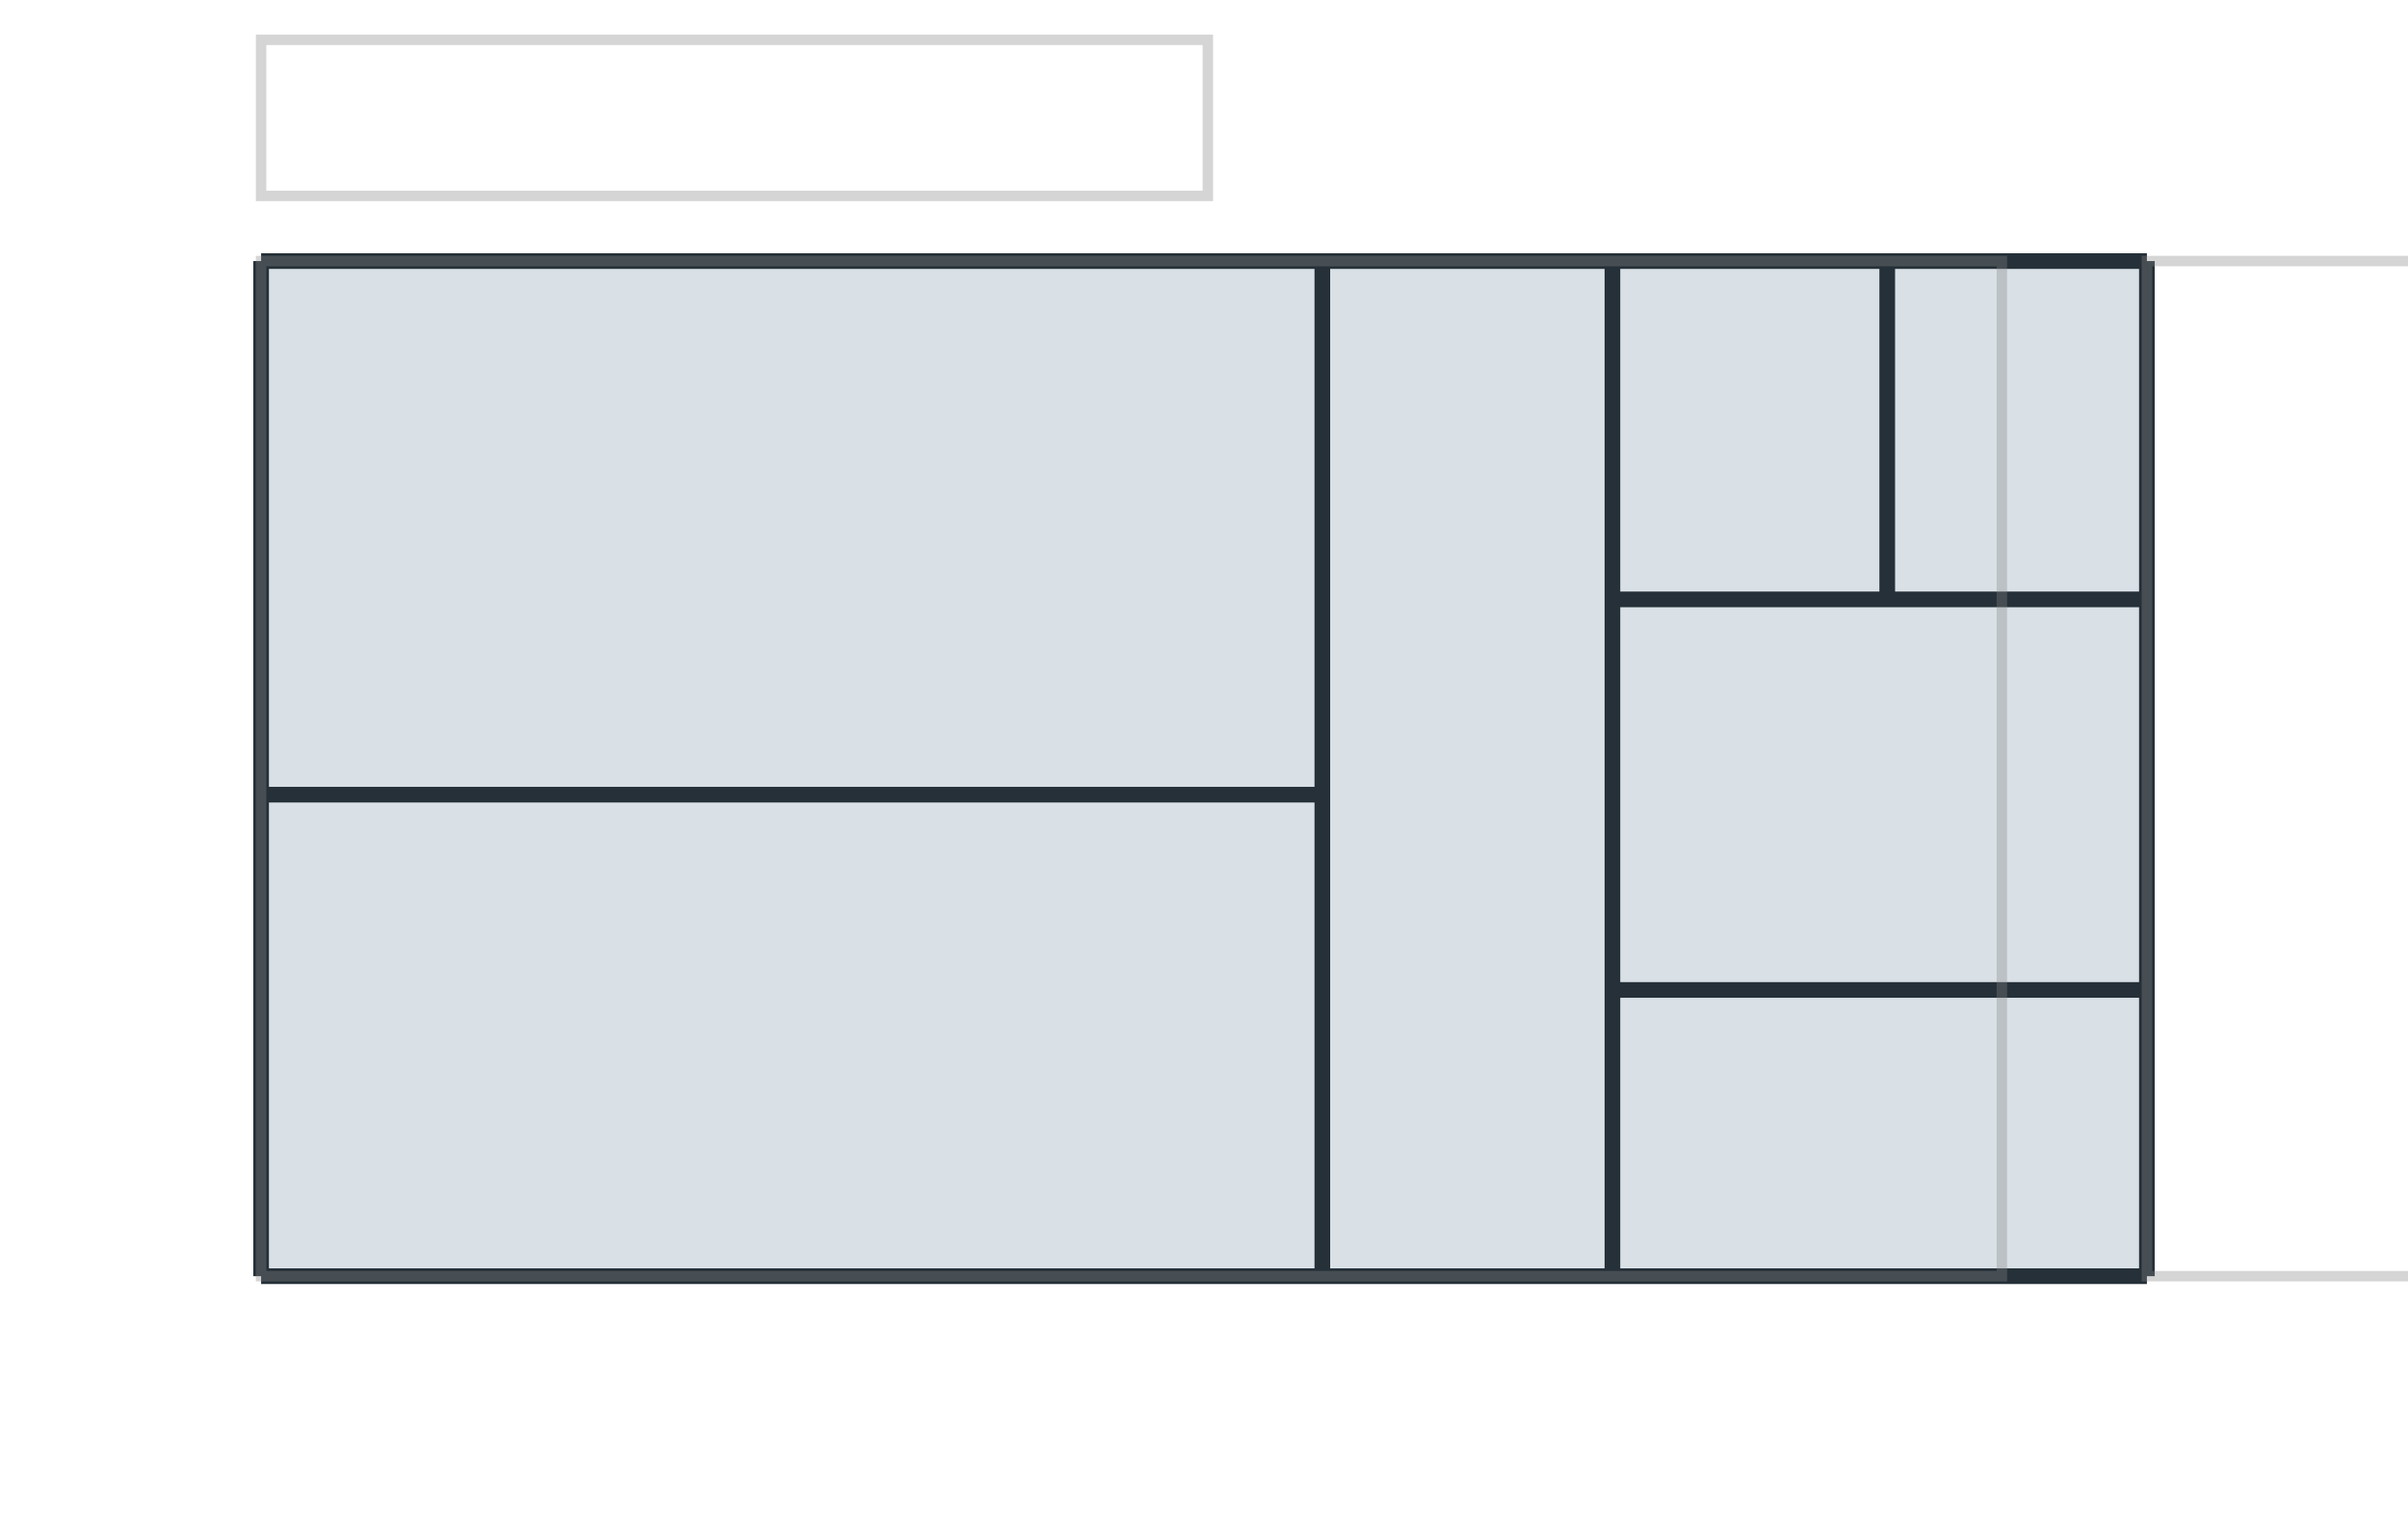
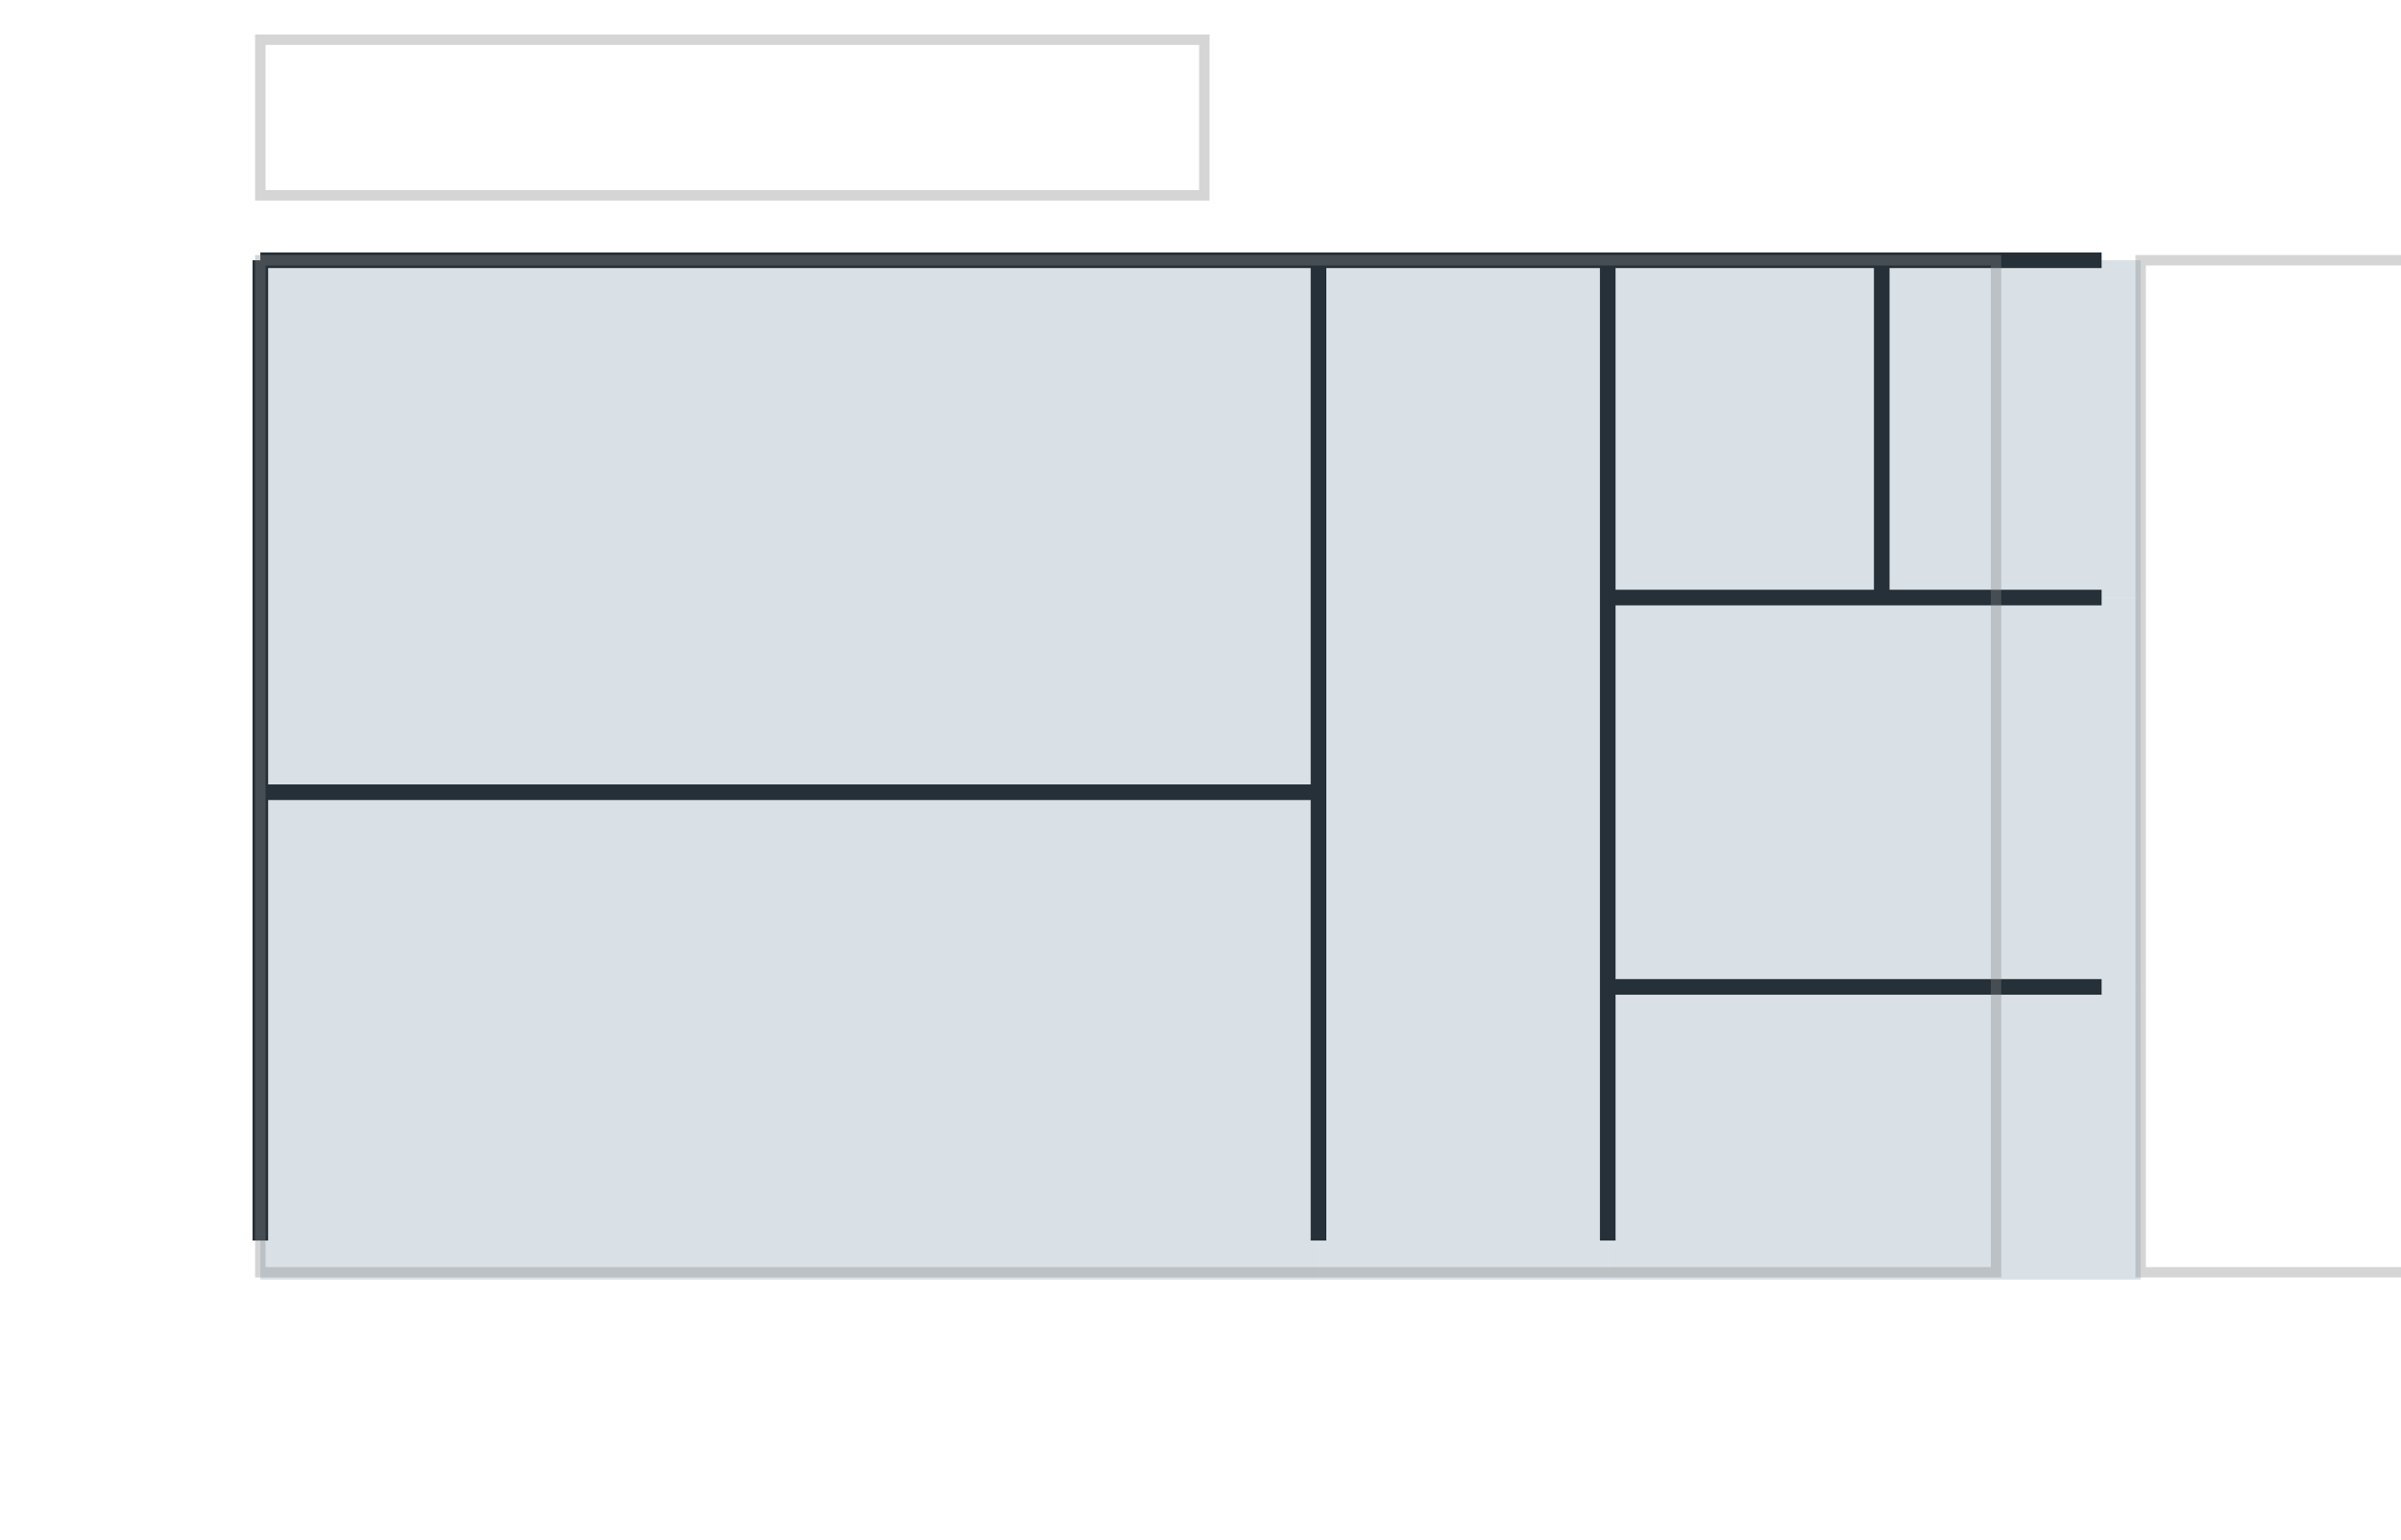
- <svg xmlns="http://www.w3.org/2000/svg" data-presentation-only="false" data-generator-input="true" viewBox="-99.778 9.767 18.445 11.777" width="221.34" height="141.324" data-scale="1" data-scale-unit="m-per-svg-unit" data-grid-size="1" data-artifact-id="APPROVED-U-MEDBAY-SVG-01" data-plan-style-id="caretaker-style-b-v1" data-sector-id="U-MEDBAY" data-level="LV-U" data-source-plan="sectors/upper/u_medbay.svg" data-derivation="approved-plan-scaled-by-overview">
+ <svg xmlns="http://www.w3.org/2000/svg" data-presentation-only="false" data-generator-input="true" viewBox="-99.778 9.767 18.445 11.833" width="221.34" height="141.996" data-scale="1" data-scale-unit="m-per-svg-unit" data-grid-size="1" data-artifact-id="APPROVED-U-MEDBAY-SVG-01" data-plan-style-id="caretaker-style-b-v1" data-sector-id="U-MEDBAY" data-level="LV-U" data-source-plan="sectors/upper/u_medbay.svg" data-derivation="approved-plan-scaled-by-overview">
  <style>.floor{fill:#b9c9d2;fill-opacity:.55;stroke:none}.ceiling{fill:none;stroke:none}.wall{stroke:#253038;stroke-width:.12}</style>
  <g id="u-medbay-floors" data-layer="floors">
    <rect id="u-medbay-floor-01" class="floor" data-godot-type="floor" data-space-id="U-MEDBAY/procedurnaya" data-label="ПРОЦЕДУРНАЯ / осмотр · малая операция · стабилизация" data-source-id="u_medbay-geometry-002" x="-97.778" y="11.767" width="8.129" height="4.088" />
-     <rect id="u-medbay-floor-02" class="floor" data-godot-type="floor" data-space-id="U-MEDBAY/palata-nablyudeniya" data-label="ПАЛАТА НАБЛЮДЕНИЯ / две койки · краткое пребывание" data-source-id="u_medbay-geometry-003" x="-97.778" y="15.855" width="8.129" height="3.689" />
-     <rect id="u-medbay-floor-03" class="floor" data-godot-type="floor" data-space-id="U-MEDBAY/korotkiy-chistyy-koridor-2-2" data-label="КОРОТКИЙ ЧИСТЫЙ КОРИДОР · 2,2 М" data-source-id="u_medbay-space-002" x="-89.649" y="11.767" width="2.222" height="7.777" />
+     <rect id="u-medbay-floor-02" class="floor" data-godot-type="floor" data-space-id="U-MEDBAY/palata-nablyudeniya" data-label="ПАЛАТА НАБЛЮДЕНИЯ / две койки · краткое пребывание" data-source-id="u_medbay-geometry-003" x="-97.778" y="15.855" width="8.129" height="3.745" />
+     <rect id="u-medbay-floor-03" class="floor" data-godot-type="floor" data-space-id="U-MEDBAY/korotkiy-chistyy-koridor-2-2" data-label="КОРОТКИЙ ЧИСТЫЙ КОРИДОР · 2,2 М" data-source-id="u_medbay-space-002" x="-89.649" y="11.767" width="2.222" height="7.833" />
    <rect id="u-medbay-floor-04" class="floor" data-godot-type="floor" data-space-id="U-MEDBAY/chistyy" data-label="ЧИСТЫЙ / СКЛАД / лекарства / расходники" data-source-id="u_medbay-space-003" x="-87.427" y="11.767" width="2.105" height="2.592" />
    <rect id="u-medbay-floor-05" class="floor" data-godot-type="floor" data-space-id="U-MEDBAY/sanitarnyy" data-label="САНИТАРНЫЙ / ШЛЮЗ / мойка / грязное бельё" data-source-id="u_medbay-space-004" x="-85.322" y="11.767" width="1.989" height="2.592" />
    <rect id="u-medbay-floor-06" class="floor" data-godot-type="floor" data-space-id="U-MEDBAY/priemnaya-triazh" data-label="ПРИЁМНАЯ · ТРИАЖ / контроль входа и первичный осмотр" data-source-id="u_medbay-geometry-004" x="-87.427" y="14.359" width="4.094" height="2.992" />
-     <rect id="u-medbay-floor-07" class="floor" data-godot-type="floor" data-space-id="U-MEDBAY/medpost-zapisi" data-label="МЕДПОСТ · ЗАПИСИ / рабочее место дежурного" data-source-id="u_medbay-space-005" x="-87.427" y="17.351" width="4.094" height="2.193" />
+     <rect id="u-medbay-floor-07" class="floor" data-godot-type="floor" data-space-id="U-MEDBAY/medpost-zapisi" data-label="МЕДПОСТ · ЗАПИСИ / рабочее место дежурного" data-source-id="u_medbay-space-005" x="-87.427" y="17.351" width="4.094" height="2.249" />
  </g>
  <g id="u-medbay-ceilings" data-layer="ceilings">
    <rect id="u-medbay-ceiling-01" class="ceiling" data-godot-type="ceiling" data-ceiling-elevation="5" x="-97.778" y="11.767" width="8.129" height="4.088" />
-     <rect id="u-medbay-ceiling-02" class="ceiling" data-godot-type="ceiling" data-ceiling-elevation="5" x="-97.778" y="15.855" width="8.129" height="3.689" />
-     <rect id="u-medbay-ceiling-03" class="ceiling" data-godot-type="ceiling" data-ceiling-elevation="5" x="-89.649" y="11.767" width="2.222" height="7.777" />
+     <rect id="u-medbay-ceiling-02" class="ceiling" data-godot-type="ceiling" data-ceiling-elevation="5" x="-97.778" y="15.855" width="8.129" height="3.745" />
+     <rect id="u-medbay-ceiling-03" class="ceiling" data-godot-type="ceiling" data-ceiling-elevation="5" x="-89.649" y="11.767" width="2.222" height="7.833" />
    <rect id="u-medbay-ceiling-04" class="ceiling" data-godot-type="ceiling" data-ceiling-elevation="5" x="-87.427" y="11.767" width="2.105" height="2.592" />
    <rect id="u-medbay-ceiling-05" class="ceiling" data-godot-type="ceiling" data-ceiling-elevation="5" x="-85.322" y="11.767" width="1.989" height="2.592" />
    <rect id="u-medbay-ceiling-06" class="ceiling" data-godot-type="ceiling" data-ceiling-elevation="5" x="-87.427" y="14.359" width="4.094" height="2.992" />
-     <rect id="u-medbay-ceiling-07" class="ceiling" data-godot-type="ceiling" data-ceiling-elevation="5" x="-87.427" y="17.351" width="4.094" height="2.193" />
+     <rect id="u-medbay-ceiling-07" class="ceiling" data-godot-type="ceiling" data-ceiling-elevation="5" x="-87.427" y="17.351" width="4.094" height="2.249" />
  </g>
  <g id="u-medbay-walls" data-layer="walls">
-     <line id="u-medbay-wall-01" class="wall" data-godot-type="wall" data-wall-height="5" data-surface-side-id="U-MEDBAY/wall-01" data-normal-side="normal" x1="-97.778" y1="11.767" x2="-83.333" y2="11.767" />
+     <line id="u-medbay-wall-01" class="wall" data-godot-type="wall" data-wall-height="5" data-surface-side-id="U-MEDBAY/wall-01" data-normal-side="normal" x1="-97.778" y1="11.767" x2="-83.633" y2="11.767" />
    <line id="u-medbay-wall-02" class="wall" data-godot-type="wall" data-wall-height="5" data-surface-side-id="U-MEDBAY/wall-02" data-normal-side="normal" x1="-97.778" y1="15.855" x2="-89.649" y2="15.855" />
-     <line id="u-medbay-wall-03" class="wall" data-godot-type="wall" data-wall-height="5" data-surface-side-id="U-MEDBAY/wall-03" data-normal-side="opposite" x1="-97.778" y1="19.544" x2="-83.333" y2="19.544" />
-     <line id="u-medbay-wall-04" class="wall" data-godot-type="wall" data-wall-height="5" data-surface-side-id="U-MEDBAY/wall-04" data-normal-side="normal" x1="-87.427" y1="14.359" x2="-83.333" y2="14.359" />
-     <line id="u-medbay-wall-05" class="wall" data-godot-type="wall" data-wall-height="5" data-surface-side-id="U-MEDBAY/wall-05" data-normal-side="normal" x1="-87.427" y1="17.351" x2="-83.333" y2="17.351" />
-     <line id="u-medbay-wall-06" class="wall" data-godot-type="wall" data-wall-height="5" data-surface-side-id="U-MEDBAY/wall-06" data-normal-side="opposite" x1="-97.778" y1="11.767" x2="-97.778" y2="19.544" />
-     <line id="u-medbay-wall-07" class="wall" data-godot-type="wall" data-wall-height="5" data-surface-side-id="U-MEDBAY/wall-07" data-normal-side="opposite" x1="-89.649" y1="11.767" x2="-89.649" y2="19.544" />
-     <line id="u-medbay-wall-08" class="wall" data-godot-type="wall" data-wall-height="5" data-surface-side-id="U-MEDBAY/wall-08" data-normal-side="opposite" x1="-87.427" y1="11.767" x2="-87.427" y2="19.544" />
+     <line id="u-medbay-wall-04" class="wall" data-godot-type="wall" data-wall-height="5" data-surface-side-id="U-MEDBAY/wall-04" data-normal-side="normal" x1="-87.427" y1="14.359" x2="-83.633" y2="14.359" />
+     <line id="u-medbay-wall-05" class="wall" data-godot-type="wall" data-wall-height="5" data-surface-side-id="U-MEDBAY/wall-05" data-normal-side="normal" x1="-87.427" y1="17.351" x2="-83.633" y2="17.351" />
+     <line id="u-medbay-wall-06" class="wall" data-godot-type="wall" data-wall-height="5" data-surface-side-id="U-MEDBAY/wall-06" data-normal-side="opposite" x1="-97.778" y1="11.767" x2="-97.778" y2="19.3" />
+     <line id="u-medbay-wall-07" class="wall" data-godot-type="wall" data-wall-height="5" data-surface-side-id="U-MEDBAY/wall-07" data-normal-side="opposite" x1="-89.649" y1="11.767" x2="-89.649" y2="19.3" />
+     <line id="u-medbay-wall-08" class="wall" data-godot-type="wall" data-wall-height="5" data-surface-side-id="U-MEDBAY/wall-08" data-normal-side="opposite" x1="-87.427" y1="11.767" x2="-87.427" y2="19.3" />
    <line id="u-medbay-wall-09" class="wall" data-godot-type="wall" data-wall-height="5" data-surface-side-id="U-MEDBAY/wall-09" data-normal-side="opposite" x1="-85.322" y1="11.767" x2="-85.322" y2="14.359" />
-     <line id="u-medbay-wall-10" class="wall" data-godot-type="wall" data-wall-height="5" data-surface-side-id="U-MEDBAY/wall-10" data-normal-side="opposite" x1="-83.333" y1="11.767" x2="-83.333" y2="19.544" />
  </g>
  <g id="u-medbay-openings" data-layer="openings">
    <line id="u-medbay-door-01" data-godot-type="door" data-door-height="2.1" data-door-type="service" data-inside-side="opposite" data-source-id="u_medbay-opening-001" x1="-89.649" y1="13.421" x2="-89.649" y2="14.421" />
    <line id="u-medbay-door-02" data-godot-type="door" data-door-height="2.1" data-door-type="service" data-inside-side="opposite" data-source-id="u_medbay-opening-004" x1="-89.649" y1="17.13" x2="-89.649" y2="18.13" />
    <line id="u-medbay-door-03" data-godot-type="door" data-door-height="2.1" data-door-type="service" data-inside-side="opposite" data-source-id="u_medbay-opening-007" x1="-87.427" y1="12.463" x2="-87.427" y2="13.463" />
    <line id="u-medbay-door-04" data-godot-type="door" data-door-height="2.1" data-door-type="service" data-inside-side="opposite" data-source-id="u_medbay-opening-010" x1="-87.427" y1="15.016" x2="-87.427" y2="16.016" />
    <line id="u-medbay-door-05" data-godot-type="door" data-door-height="2.1" data-door-type="service" data-inside-side="opposite" data-source-id="u_medbay-opening-013" x1="-87.427" y1="17.908" x2="-87.427" y2="18.908" />
    <line id="u-medbay-opening-06" data-godot-type="opening" data-door-type="service" data-source-id="u_medbay-opening-016" x1="-84.816" y1="14.359" x2="-83.816" y2="14.359" />
-     <line id="u-medbay-door-07" data-godot-type="door" data-door-height="2.8" data-door-type="wing" data-inside-side="normal" data-source-id="u_medbay-opening-019" x1="-83.333" y1="14.95" x2="-83.333" y2="16.75" />
  </g>
  <g id="u-medbay-context" data-layer="context" opacity="0.35">
    <rect id="u-medbay-context-01" class="context-context" data-godot-type="ignore" data-source-id="u_medbay-space-001" fill="none" stroke="#888" stroke-width="0.08" x="-97.778" y="10.072" width="7.252" height="1.196" />
    <rect id="u-medbay-context-02" class="context-envelope" data-godot-type="ignore" data-source-id="u_medbay-geometry-001" fill="none" stroke="#888" stroke-width="0.08" x="-97.778" y="11.767" width="13.334" height="7.777" />
    <rect id="u-medbay-context-03" class="context-context" data-godot-type="ignore" data-source-id="u_medbay-space-006" fill="none" stroke="#888" stroke-width="0.08" x="-83.333" y="11.767" width="2.573" height="7.777" />
  </g>
</svg>
